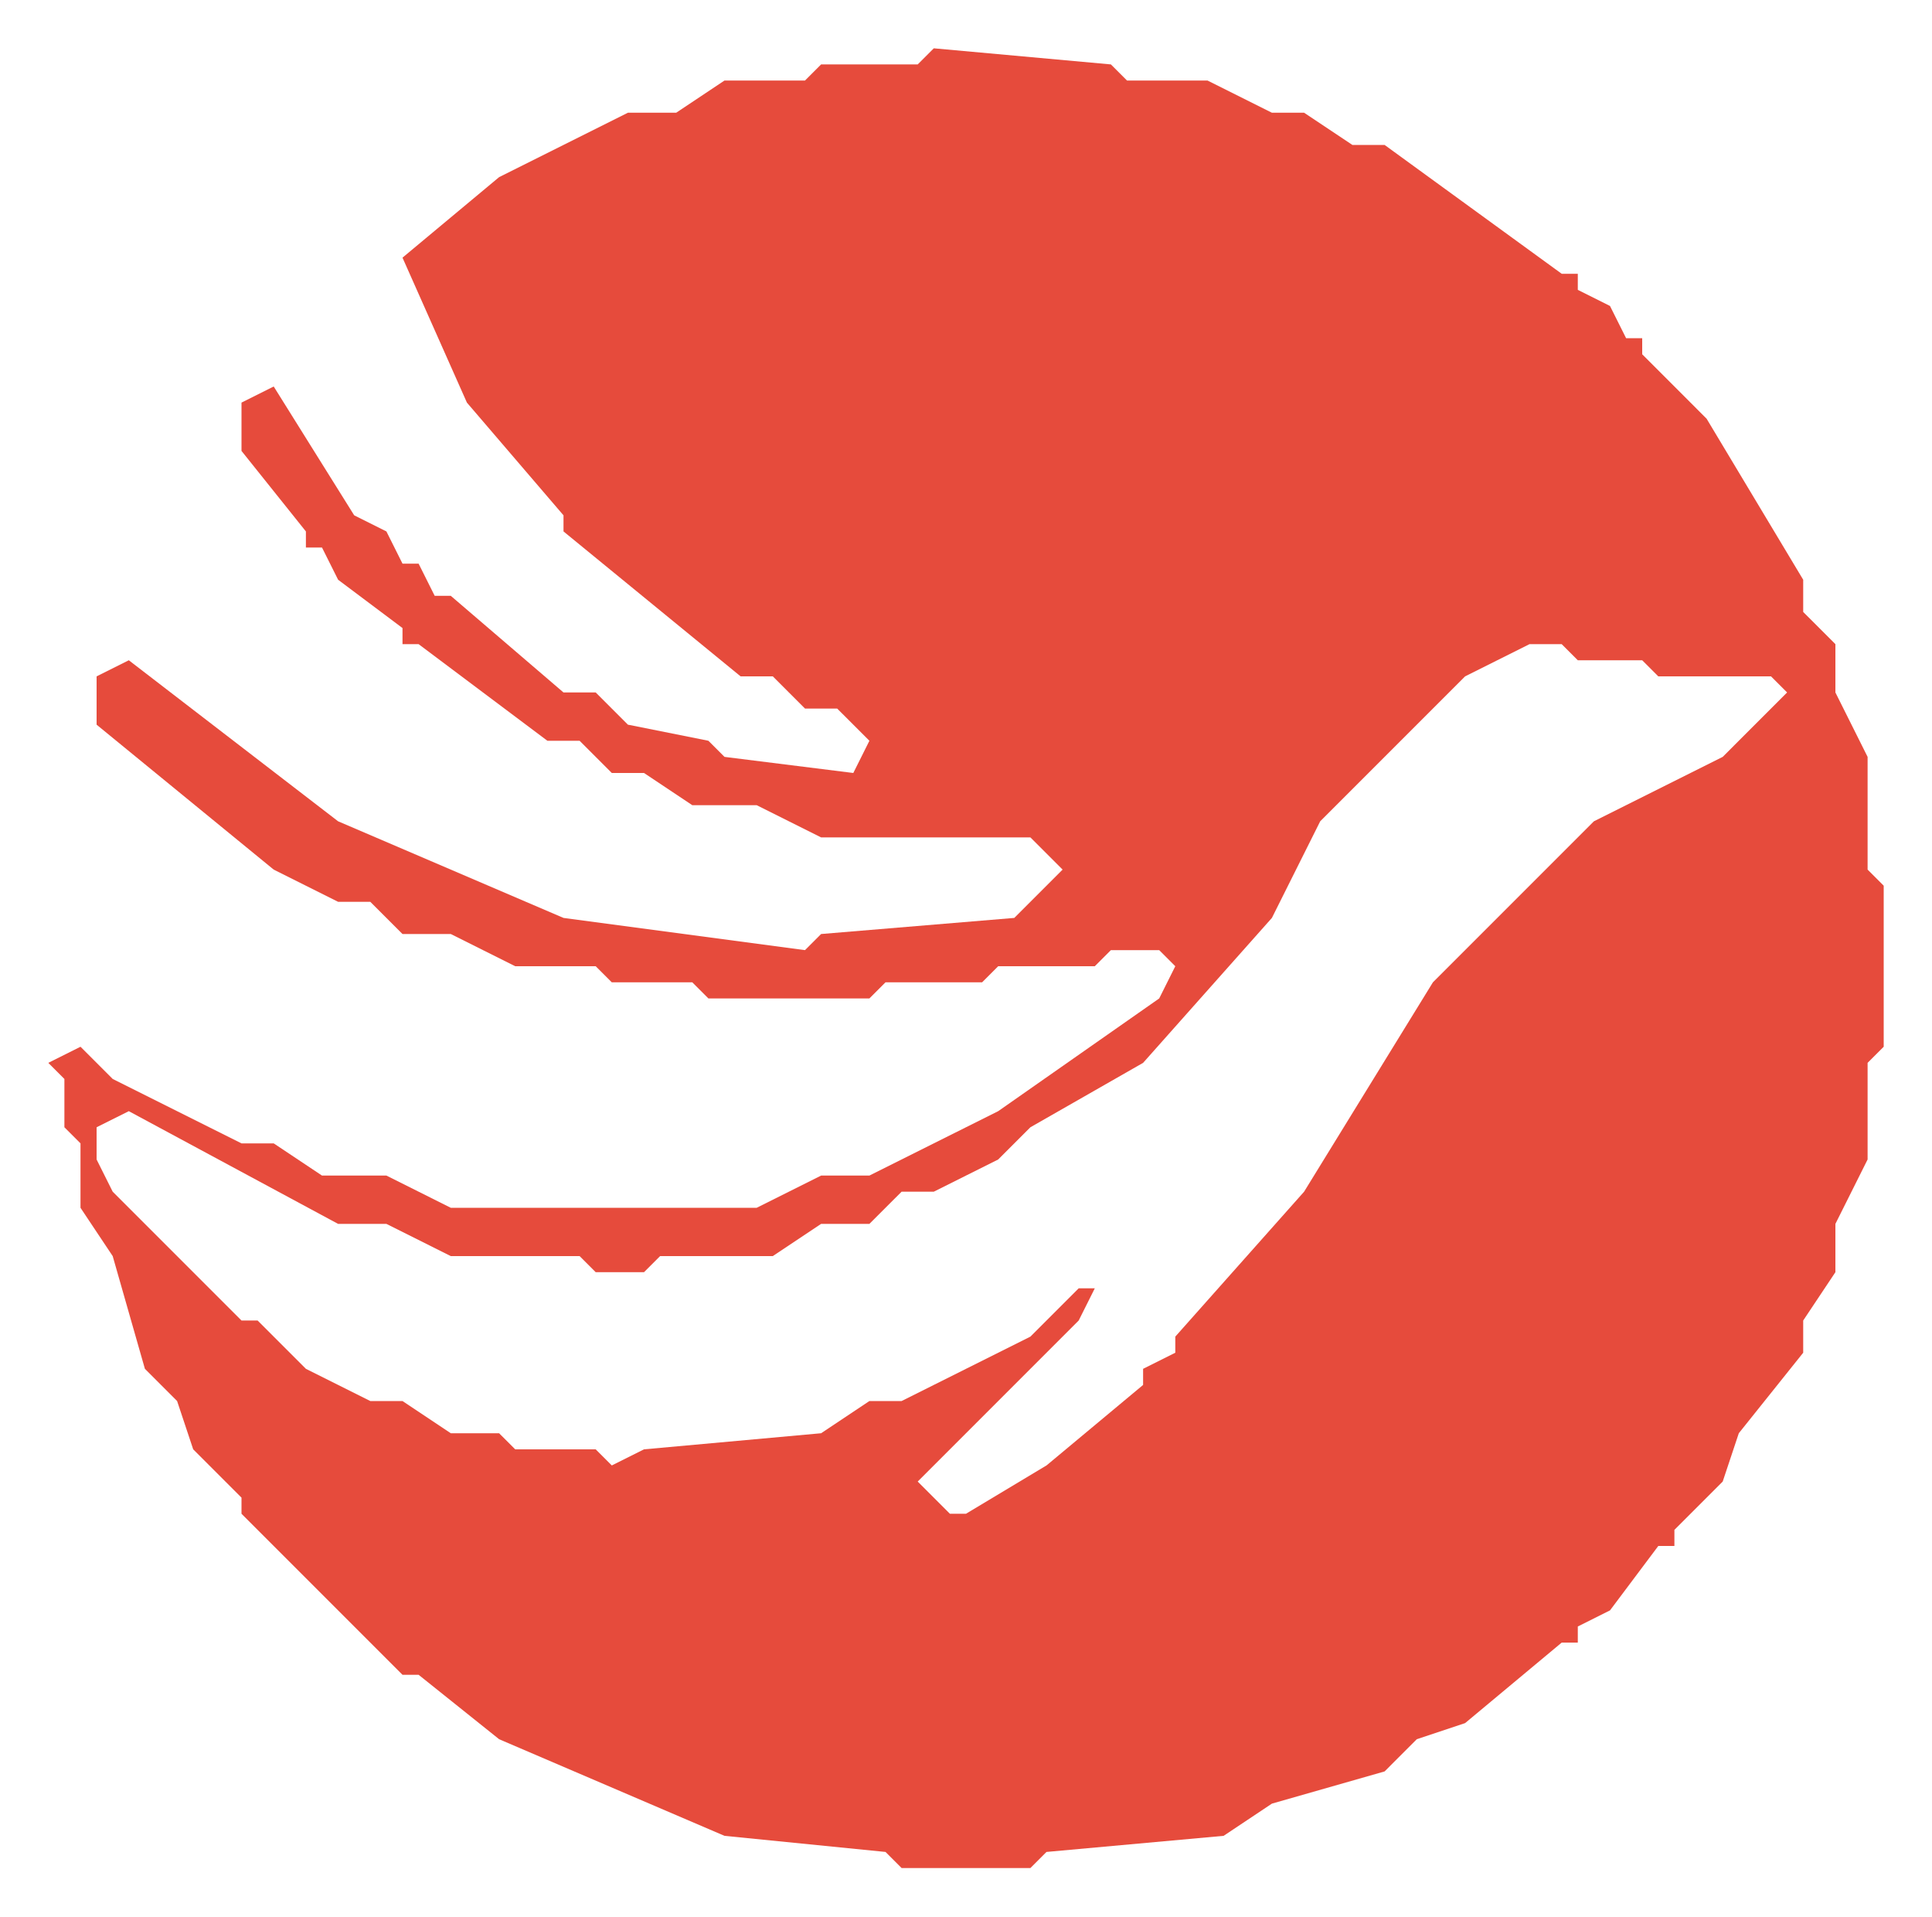
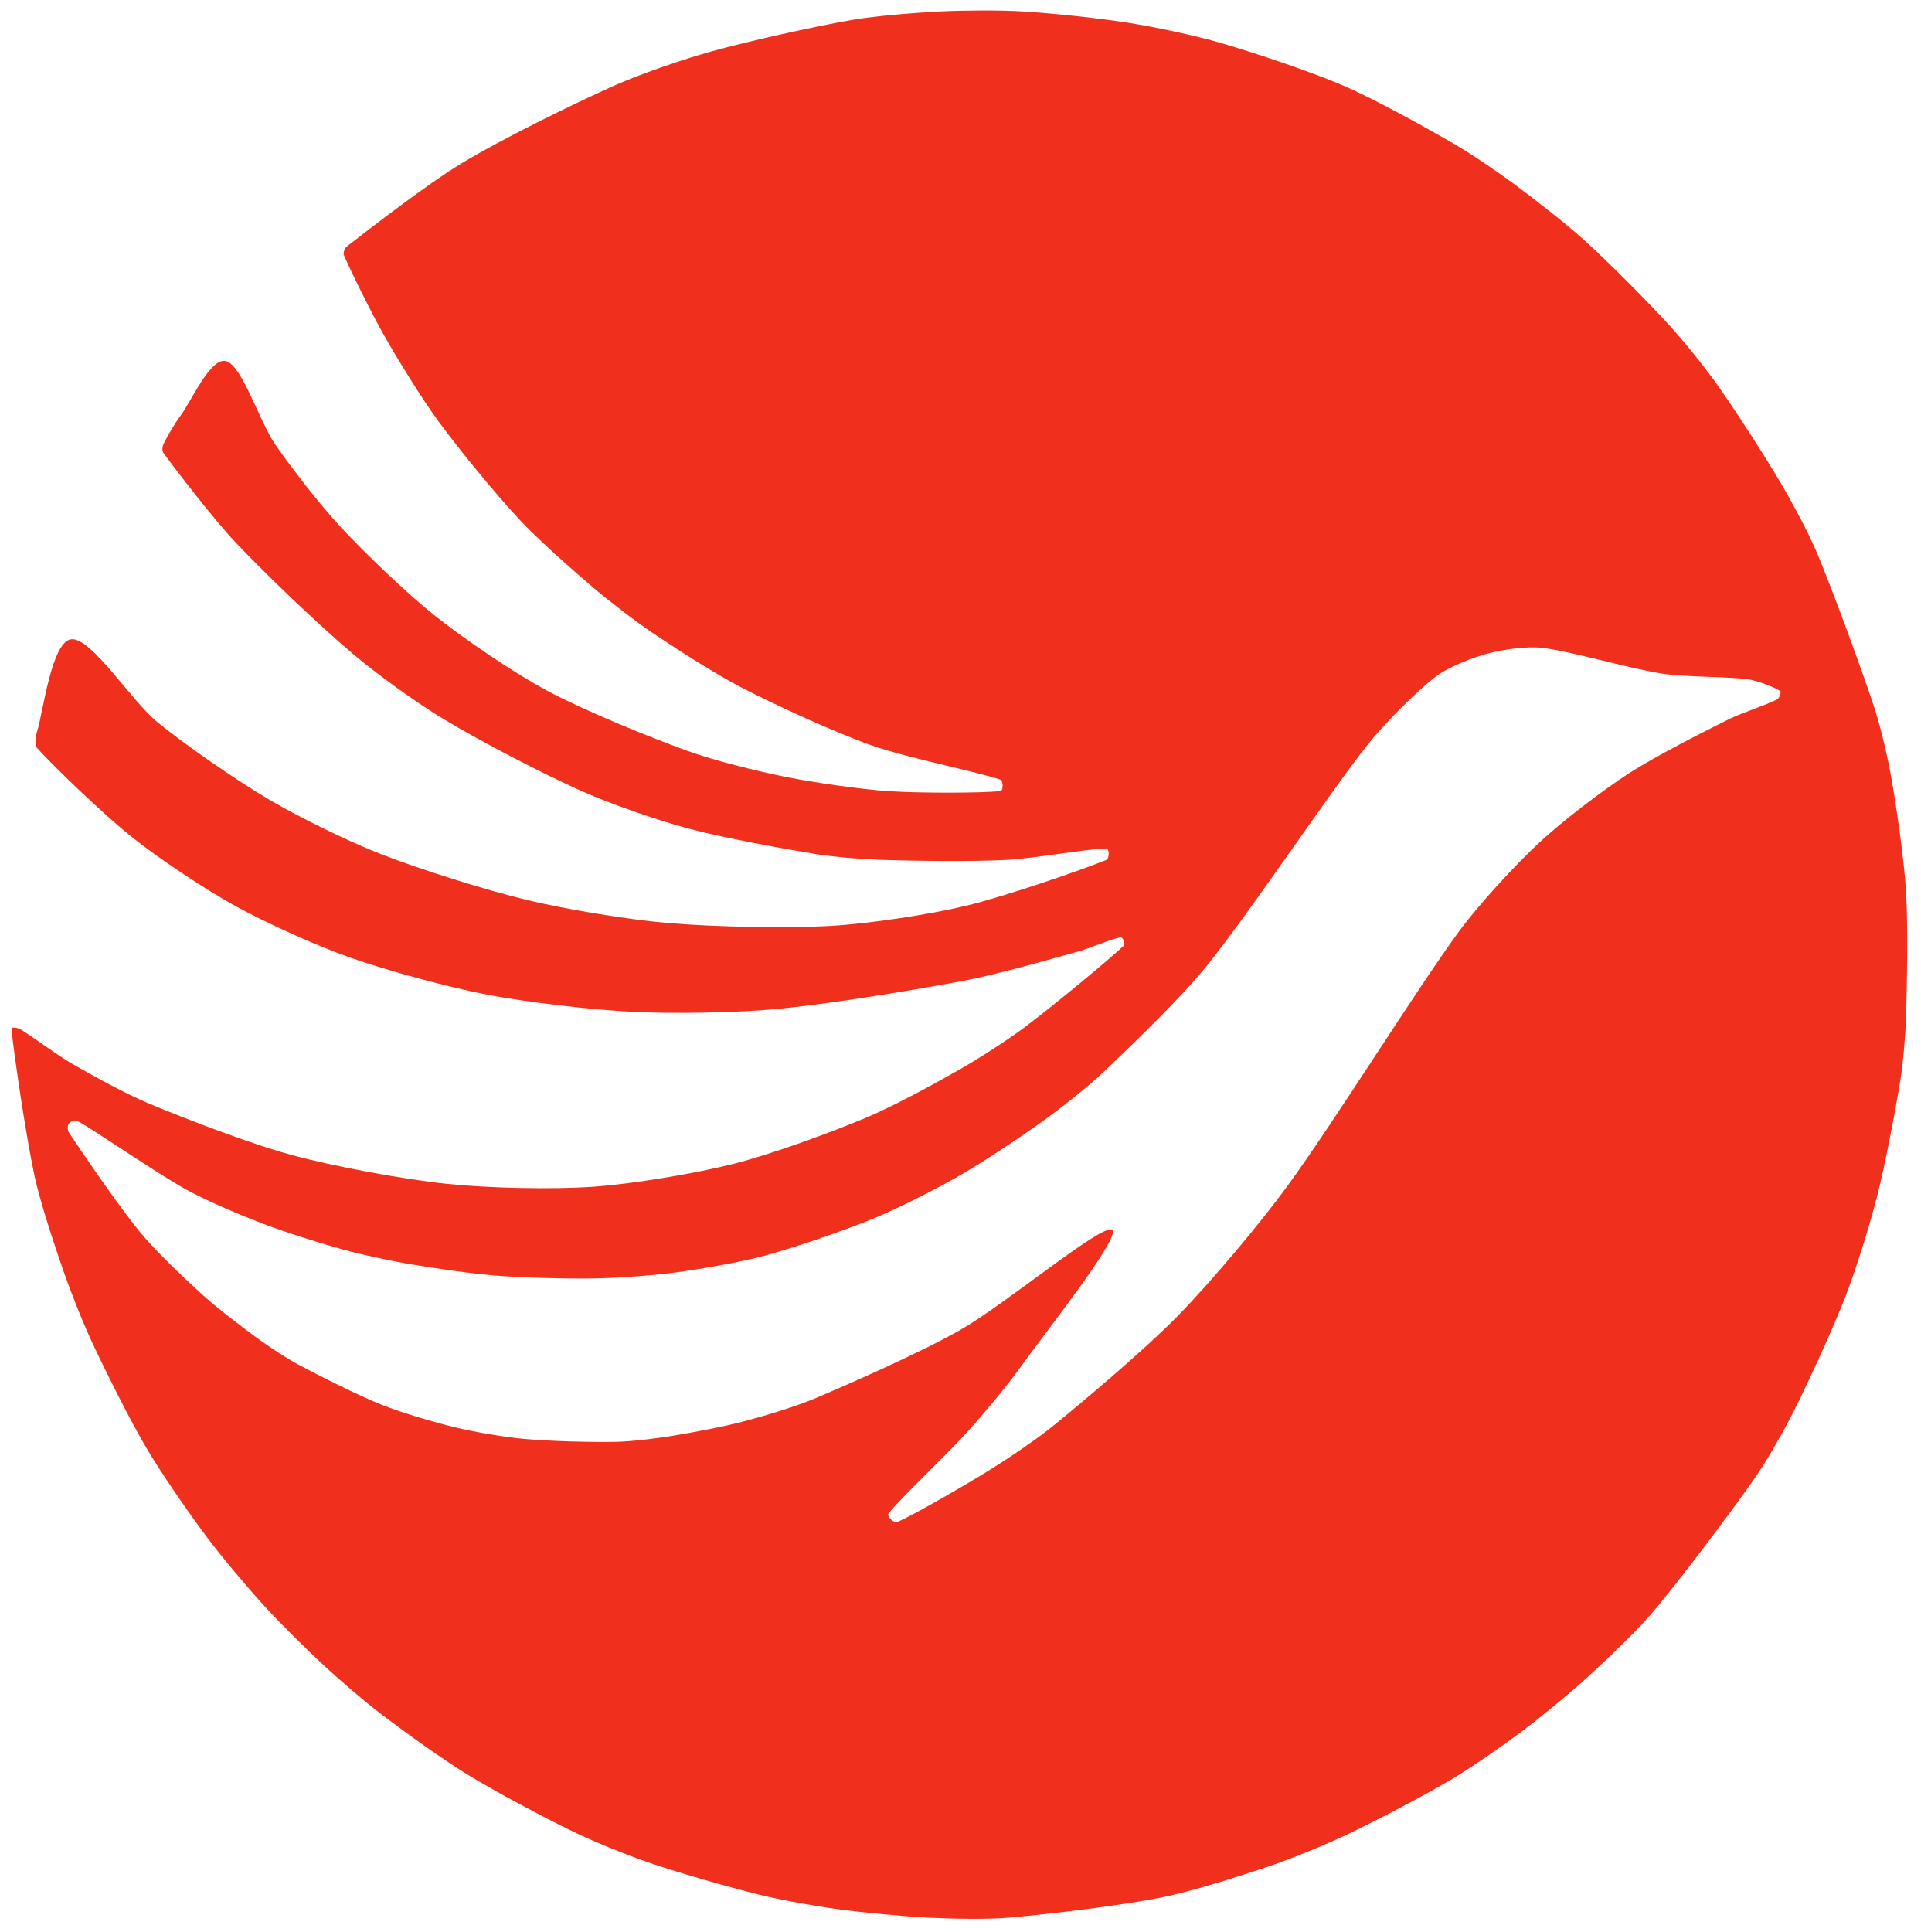
- <svg xmlns="http://www.w3.org/2000/svg" width="120" height="119" viewBox="14 6 120 119">
-   <g fill="#E64B3C" fill-rule="evenodd">
-     <path d="M 72,9 L 71,10 L 65,10 L 64,11 L 59,11 L 56,13 L 53,13 L 45,17 L 39,22 L 43,31 L 49,38 L 49,39 L 60,48 L 62,48 L 64,50 L 66,50 L 68,52 L 67,54 L 59,53 L 58,52 L 53,51 L 51,49 L 49,49 L 42,43 L 41,43 L 40,41 L 39,41 L 38,39 L 36,38 L 31,30 L 29,31 L 29,34 L 33,39 L 33,40 L 34,40 L 35,42 L 39,45 L 39,46 L 40,46 L 48,52 L 50,52 L 52,54 L 54,54 L 57,56 L 61,56 L 65,58 L 78,58 L 80,60 L 77,63 L 65,64 L 64,65 L 49,63 L 35,57 L 22,47 L 20,48 L 20,51 L 31,60 L 35,62 L 37,62 L 39,64 L 42,64 L 46,66 L 51,66 L 52,67 L 57,67 L 58,68 L 68,68 L 69,67 L 75,67 L 76,66 L 82,66 L 83,65 L 86,65 L 87,66 L 86,68 L 76,75 L 68,79 L 65,79 L 61,81 L 42,81 L 38,79 L 34,79 L 31,77 L 29,77 L 21,73 L 19,71 L 17,72 L 18,73 L 18,76 L 19,77 L 19,81 L 21,84 L 23,91 L 25,93 L 26,96 L 29,99 L 29,100 L 39,110 L 40,110 L 45,114 L 59,120 L 69,121 L 70,122 L 78,122 L 79,121 L 90,120 L 93,118 L 100,116 L 102,114 L 105,113 L 111,108 L 112,108 L 112,107 L 114,106 L 117,102 L 118,102 L 118,101 L 121,98 L 122,95 L 126,90 L 126,88 L 128,85 L 128,82 L 130,78 L 130,72 L 131,71 L 131,61 L 130,60 L 130,53 L 128,49 L 128,46 L 126,44 L 126,42 L 120,32 L 116,28 L 116,27 L 115,27 L 114,25 L 112,24 L 112,23 L 111,23 L 100,15 L 98,15 L 95,13 L 93,13 L 89,11 L 84,11 L 83,10 Z M 125,49 L 121,53 L 113,57 L 103,67 L 95,80 L 87,89 L 87,90 L 85,91 L 85,92 L 79,97 L 74,100 L 73,100 L 71,98 L 81,88 L 82,86 L 81,86 L 78,89 L 70,93 L 68,93 L 65,95 L 54,96 L 52,97 L 51,96 L 46,96 L 45,95 L 42,95 L 39,93 L 37,93 L 33,91 L 30,88 L 29,88 L 21,80 L 20,78 L 20,76 L 22,75 L 35,82 L 38,82 L 42,84 L 50,84 L 51,85 L 54,85 L 55,84 L 62,84 L 65,82 L 68,82 L 70,80 L 72,80 L 76,78 L 78,76 L 85,72 L 93,63 L 96,57 L 105,48 L 109,46 L 111,46 L 112,47 L 116,47 L 117,48 L 124,48 Z" />
-   </g>
+ <svg xmlns="http://www.w3.org/2000/svg" viewBox="58 21 670 674">
+   <path fill="#F02F1D" fill-rule="evenodd" d="M 386.00,25.00 C 377.29,25.44 363.59,26.50 355.00,28.00 C 341.67,30.33 319.55,35.24 306.00,39.00 C 296.27,41.70 281.21,46.87 272.00,51.00 C 257.50,57.50 233.27,69.41 219.00,78.00 C 207.15,85.14 185.83,101.67 179.00,107.00 C 178.30,107.54 177.66,109.18 178.00,110.00 C 180.17,115.17 187.67,130.38 192.00,138.00 C 196.92,146.64 205.11,159.99 211.00,168.00 C 218.30,177.94 230.60,192.97 239.00,202.00 C 245.75,209.25 257.46,219.58 265.00,226.00 C 270.63,230.79 279.87,237.87 286.00,242.00 C 294.45,247.68 307.94,256.35 317.00,261.00 C 329.27,267.30 349.01,276.38 362.00,281.00 C 374.29,285.37 399.50,290.33 407.00,293.00 C 408.06,293.38 408.11,296.89 407.00,297.00 C 400.50,297.67 378.90,297.73 368.00,297.00 C 357.85,296.32 341.98,294.00 332.00,292.00 C 322.34,290.07 307.26,286.35 298.00,283.00 C 284.17,278.00 262.17,269.03 249.00,262.00 C 237.42,255.82 220.29,244.15 210.00,236.00 C 200.06,228.13 185.65,214.27 177.00,205.00 C 169.93,197.42 159.88,184.53 154.00,176.00 C 148.66,168.25 142.50,148.67 137.00,147.00 C 131.50,145.33 124.67,161.17 121.00,166.00 C 119.03,168.60 116.00,173.83 115.00,176.00 C 114.65,176.76 114.50,178.32 115.00,179.00 C 119.17,184.67 132.35,201.89 140.00,210.00 C 150.87,221.53 168.92,238.74 181.00,249.00 C 189.41,256.14 203.54,266.32 213.00,272.00 C 225.99,279.80 247.17,290.82 261.00,297.00 C 271.02,301.48 287.39,307.15 298.00,310.00 C 310.41,313.33 331.67,317.17 343.00,319.00 C 349.38,320.03 359.54,320.80 366.00,321.00 C 377.00,321.33 396.98,321.62 409.00,321.00 C 418.85,320.49 438.17,317.00 444.00,317.00 C 445.12,317.00 445.04,320.58 444.00,321.00 C 435.83,324.33 409.04,333.64 395.00,337.00 C 382.06,340.10 361.28,343.23 348.00,344.00 C 332.06,344.92 306.91,344.35 291.00,343.00 C 277.15,341.82 255.52,338.24 242.00,335.00 C 227.45,331.51 204.95,324.42 191.00,319.00 C 179.68,314.60 162.46,306.17 152.00,300.00 C 140.56,293.25 123.31,281.37 113.00,273.00 C 103.93,265.64 90.00,243.50 83.00,244.00 C 76.00,244.50 73.00,269.67 71.00,276.00 C 70.49,277.60 69.88,280.75 71.00,282.00 C 76.50,288.17 94.09,305.10 104.00,313.00 C 113.47,320.55 129.40,331.14 140.00,337.00 C 150.75,342.94 168.42,350.92 180.00,355.00 C 193.13,359.63 214.33,365.38 228.00,368.00 C 242.12,370.71 264.64,373.29 279.00,374.00 C 292.99,374.69 315.06,374.32 329.00,373.00 C 347.61,371.24 377.50,366.33 395.00,363.00 C 406.07,360.89 425.00,355.50 434.00,353.00 C 438.27,351.82 446.33,348.33 449.00,348.00 C 449.88,347.89 450.65,350.39 450.00,351.00 C 444.50,356.17 425.50,371.83 416.00,379.00 C 409.86,383.63 399.68,390.19 393.00,394.00 C 383.98,399.16 369.59,406.99 360.00,411.00 C 347.42,416.26 327.22,423.66 314.00,427.00 C 300.52,430.41 278.87,434.03 265.00,435.00 C 250.75,436.00 228.21,435.49 214.00,434.00 C 198.71,432.40 174.85,428.00 160.00,424.00 C 145.63,420.13 122.83,411.33 110.00,406.00 C 102.14,402.73 90.37,396.26 83.00,392.00 C 77.76,388.97 68.50,382.00 65.00,380.00 C 64.27,379.58 61.92,379.16 62.00,380.00 C 62.83,388.50 67.00,417.00 70.00,431.00 C 72.02,440.44 76.85,454.87 80.00,464.00 C 82.46,471.13 86.81,482.17 90.00,489.00 C 94.83,499.33 103.10,515.96 109.00,526.00 C 114.32,535.04 123.73,548.59 130.00,557.00 C 135.23,564.01 144.11,574.53 150.00,581.00 C 155.60,587.15 164.90,596.35 171.00,602.00 C 176.39,607.00 185.15,614.55 191.00,619.00 C 199.16,625.20 212.25,634.65 221.00,640.00 C 231.05,646.15 247.40,654.87 258.00,660.00 C 265.35,663.56 277.27,668.38 285.00,671.00 C 295.49,674.55 312.24,679.35 323.00,682.00 C 330.47,683.84 342.38,685.97 350.00,687.00 C 358.92,688.21 373.01,689.55 382.00,690.00 C 389.83,690.39 402.19,690.68 410.00,690.00 C 423.50,688.83 448.32,685.90 463.00,683.00 C 473.87,680.85 490.51,675.55 501.00,672.00 C 508.73,669.38 520.63,664.51 528.00,661.00 C 538.29,656.10 554.18,647.79 564.00,642.00 C 571.29,637.70 582.23,630.08 589.00,625.00 C 595.68,619.99 605.83,611.63 612.00,606.00 C 618.73,599.86 629.14,589.97 635.00,583.00 C 644.67,571.50 661.83,548.67 670.00,537.00 C 674.46,530.63 680.52,519.96 684.00,513.00 C 689.33,502.33 697.57,484.46 702.00,473.00 C 705.70,463.42 710.48,447.96 713.00,438.00 C 715.80,426.93 719.33,408.33 721.00,398.00 C 721.98,391.89 722.81,382.18 723.00,376.00 C 723.33,365.00 723.74,344.30 723.00,332.00 C 722.34,321.01 719.83,303.67 718.00,293.00 C 716.78,285.91 714.25,274.84 712.00,268.00 C 707.67,254.83 697.50,227.17 692.00,214.00 C 688.96,206.72 683.03,195.79 679.00,189.00 C 673.21,179.25 663.50,164.17 657.00,155.00 C 652.62,148.83 645.12,139.57 640.00,134.00 C 632.33,125.67 619.50,112.72 611.00,105.00 C 604.36,98.98 593.21,90.33 586.00,85.00 C 580.32,80.80 571.12,74.53 565.00,71.00 C 555.17,65.33 538.04,55.77 527.00,51.00 C 515.29,45.94 496.24,39.59 484.00,36.00 C 475.20,33.42 461.06,30.44 452.00,29.00 C 441.71,27.36 425.40,25.63 415.00,25.00 C 406.89,24.51 394.11,24.59 386.00,25.00 Z M 679.00,262.00 C 679.73,262.51 678.77,264.57 678.00,265.00 C 675.00,266.67 665.60,269.70 661.00,272.00 C 652.33,276.33 635.34,284.91 626.00,291.00 C 616.80,296.99 603.03,307.51 595.00,315.00 C 586.44,322.98 573.92,336.57 567.00,346.00 C 552.33,366.00 523.33,412.67 507.00,435.00 C 497.26,448.31 480.52,468.20 469.00,480.00 C 457.78,491.50 437.00,509.00 426.00,518.00 C 419.93,522.97 409.67,529.87 403.00,534.00 C 394.26,539.41 376.83,549.50 371.00,552.00 C 369.91,552.47 367.27,549.94 368.00,549.00 C 372.17,543.67 388.44,528.38 396.00,520.00 C 401.33,514.09 409.37,504.48 414.00,498.00 C 422.33,486.33 449.50,452.17 446.00,450.00 C 442.50,447.83 408.47,476.22 393.00,485.00 C 379.27,492.79 354.67,503.67 342.00,509.00 C 335.23,511.85 324.11,515.15 317.00,517.00 C 310.09,518.80 299.05,520.88 292.00,522.00 C 286.72,522.84 278.35,523.90 273.00,524.00 C 264.50,524.17 249.93,523.80 241.00,523.00 C 234.21,522.39 223.62,520.59 217.00,519.00 C 209.59,517.22 198.07,513.83 191.00,511.00 C 182.63,507.65 169.17,500.83 162.00,497.00 C 157.89,494.80 151.77,490.74 148.00,488.00 C 142.52,484.01 134.03,477.54 129.00,473.00 C 122.53,467.16 112.54,457.72 107.00,451.00 C 99.34,441.71 86.17,422.33 82.00,416.00 C 81.54,415.30 81.50,413.67 82.00,413.00 C 82.50,412.33 84.23,411.57 85.00,412.00 C 91.83,415.83 112.17,430.00 123.00,436.00 C 130.24,440.01 142.27,445.05 150.00,448.00 C 157.69,450.94 170.06,454.82 178.00,457.00 C 184.36,458.74 194.50,460.90 201.00,462.00 C 209.35,463.42 222.55,465.34 231.00,466.00 C 240.50,466.74 255.48,467.15 265.00,467.00 C 272.86,466.87 285.21,466.04 293.00,465.00 C 302.04,463.80 316.20,461.39 325.00,459.00 C 335.85,456.05 352.60,450.28 363.00,446.00 C 371.68,442.42 384.86,435.69 393.00,431.00 C 401.41,426.15 414.12,417.67 422.00,412.00 C 428.14,407.58 437.51,400.20 443.00,395.00 C 452.50,386.00 469.92,369.25 479.00,358.00 C 494.33,339.00 521.67,297.83 535.00,281.00 C 540.90,273.55 552.00,262.33 559.00,257.00 C 563.39,253.66 571.68,250.44 577.00,249.00 C 582.16,247.60 590.69,246.39 596.00,247.00 C 606.17,248.17 626.11,254.18 638.00,256.00 C 646.32,257.27 661.17,257.00 668.00,258.00 C 671.24,258.47 677.33,260.83 679.00,262.00 Z" />
</svg>
